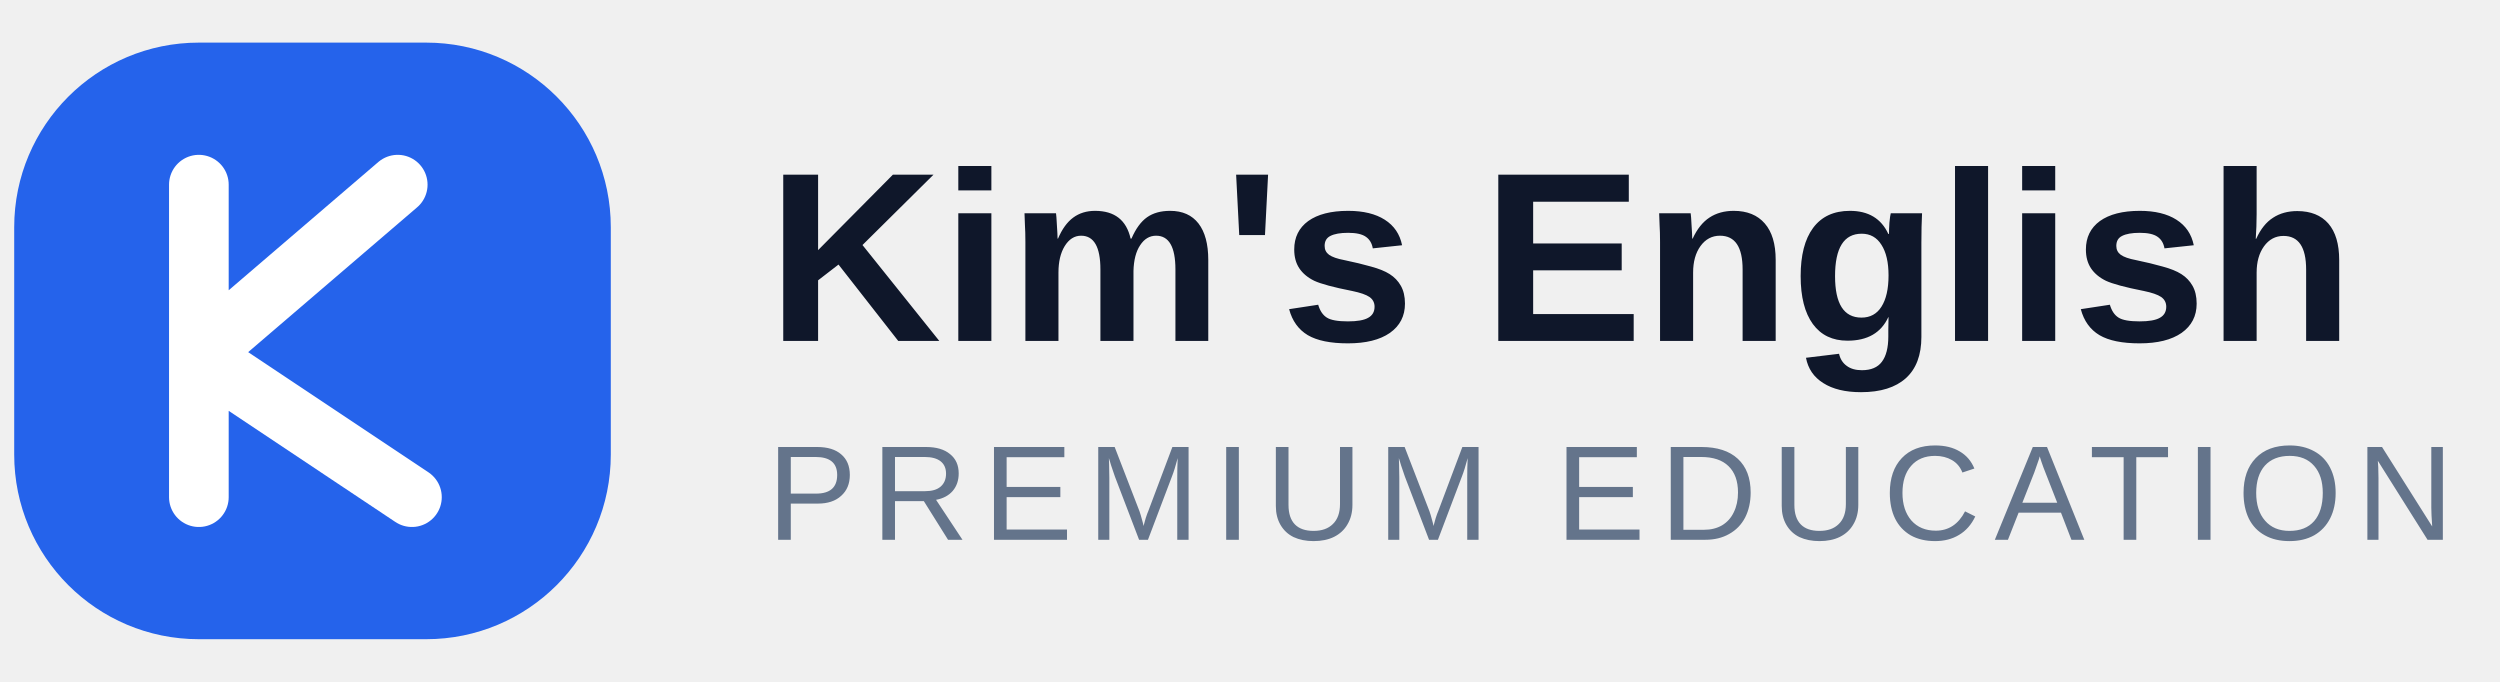
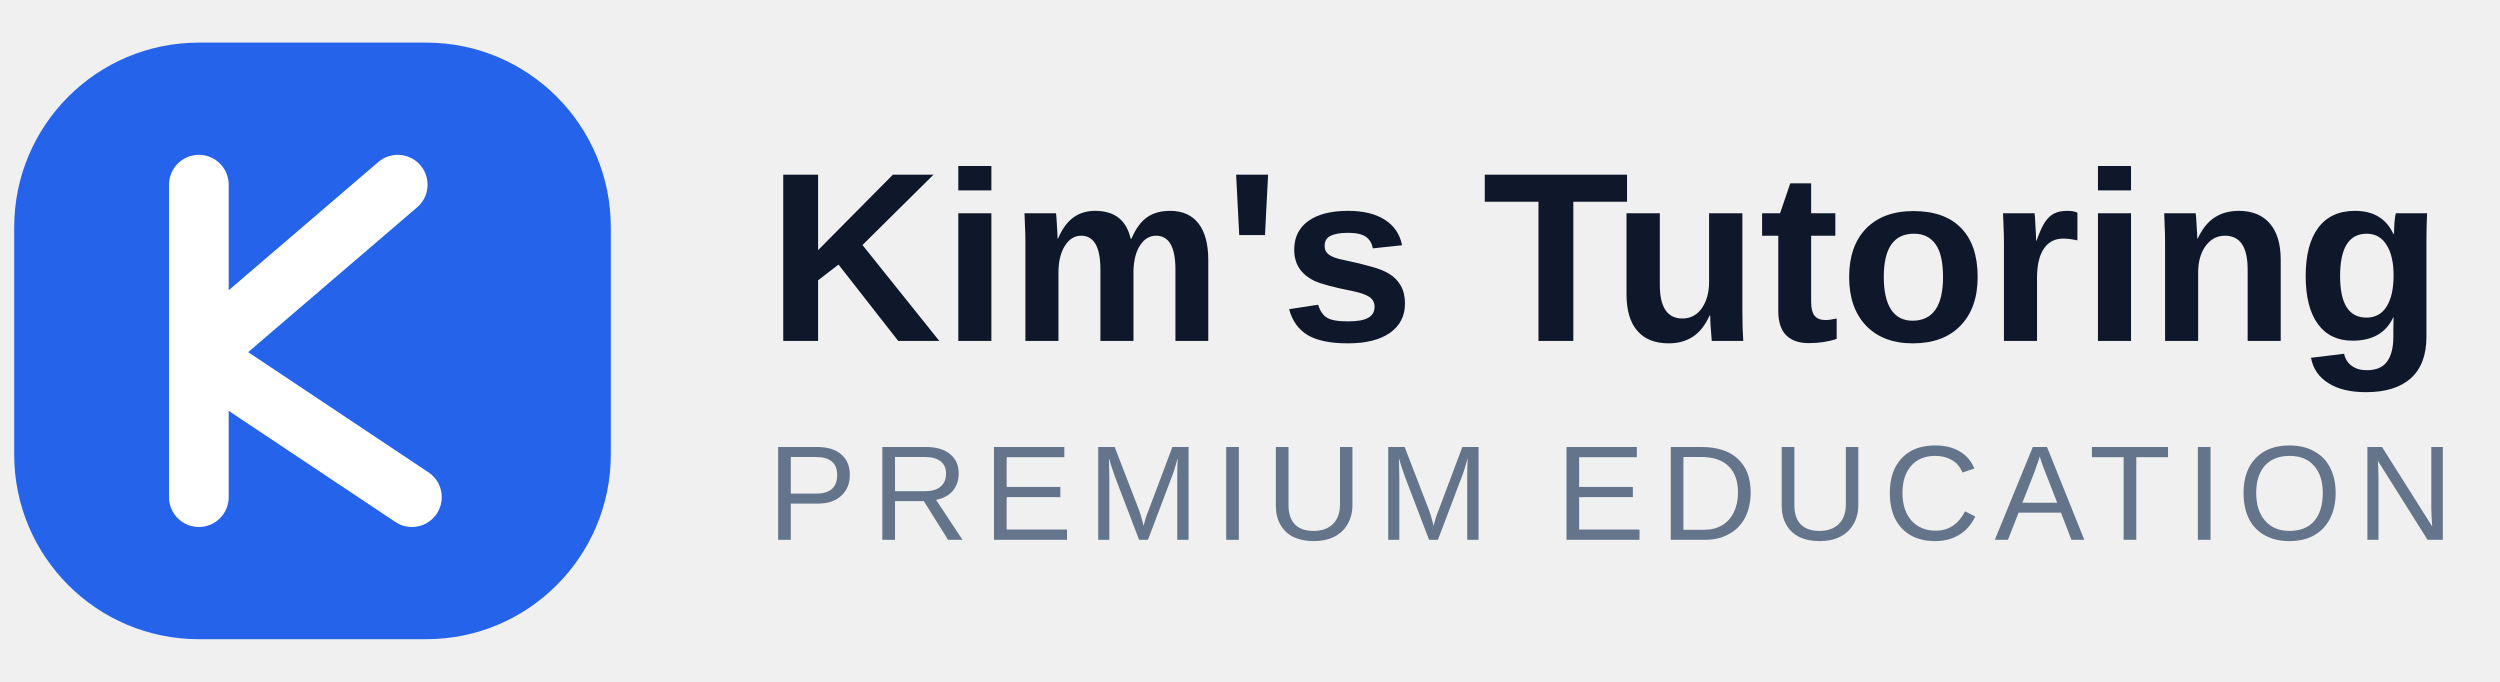
<svg xmlns="http://www.w3.org/2000/svg" width="176" height="48" viewBox="0 0 176 48" role="img" aria-labelledby="title">
  <rect x="1" y="3" width="42" height="42" rx="13" fill="#2563EB" />
  <path d="M14 13v22M14 25l14-12M14 25l15 10" fill="none" stroke="#fff" stroke-width="4.2" stroke-linecap="round" stroke-linejoin="round" />
-   <text x="54" y="24" fill="#0F172A" font-family="Arial, sans-serif" font-size="17" font-weight="700">Kim's English</text>
+   <text x="54" y="24" fill="#0F172A" font-family="Arial, sans-serif" font-size="17" font-weight="700">Kim's Tutoring</text>
  <text x="54" y="38" fill="#64748B" font-family="Arial, sans-serif" font-size="9.5" letter-spacing="1">PREMIUM EDUCATION</text>
</svg>
